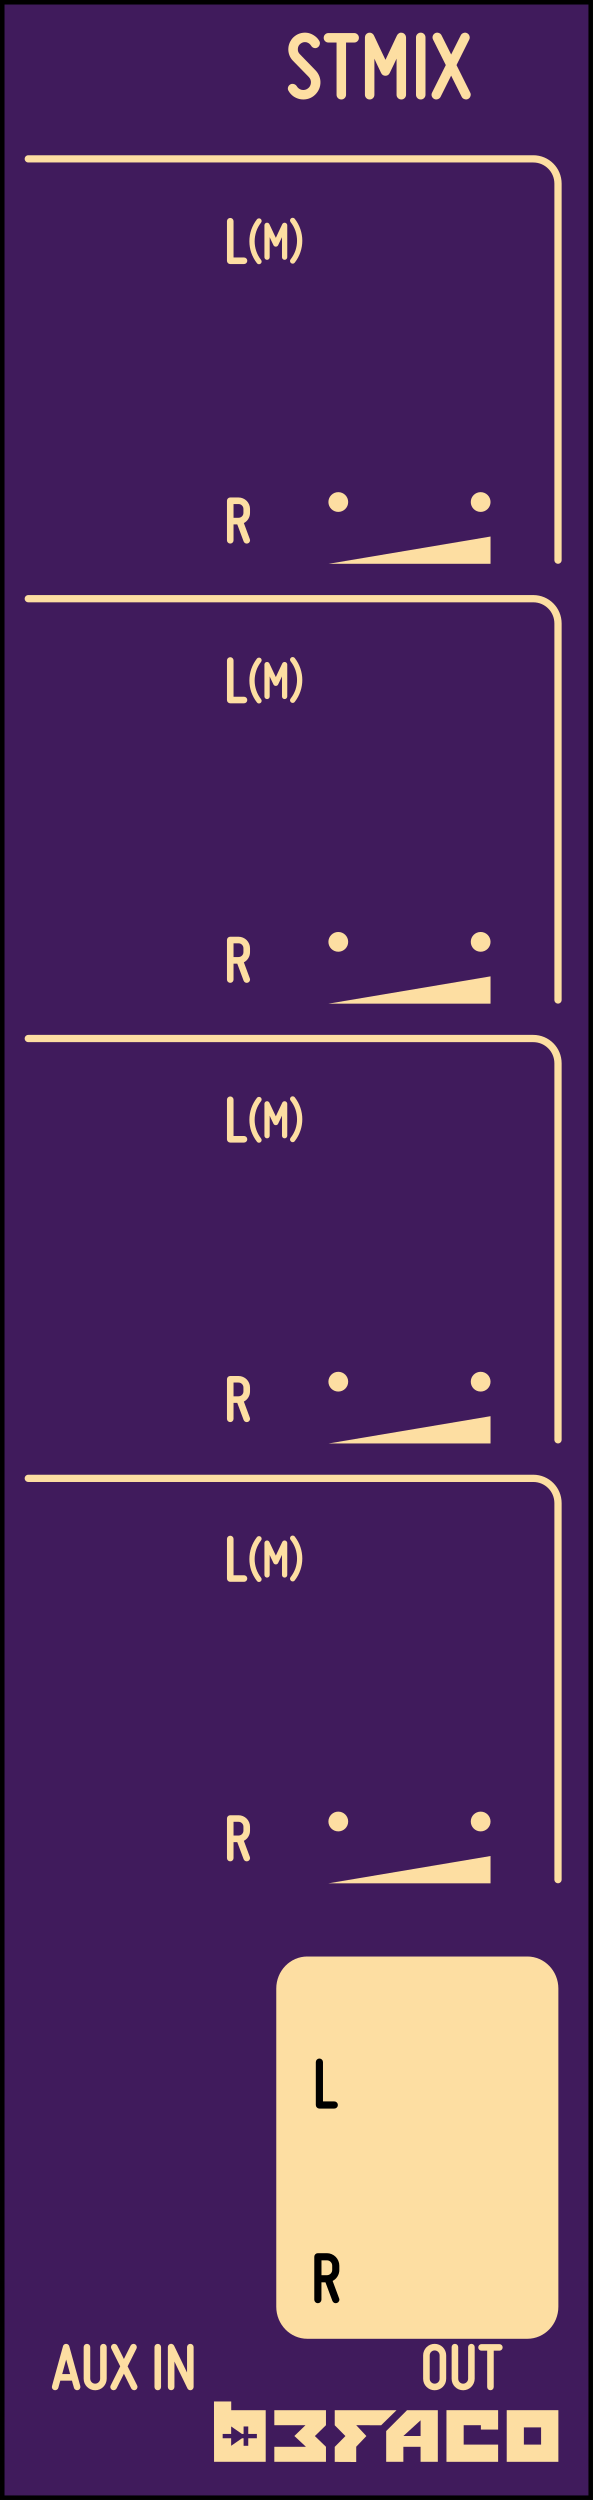
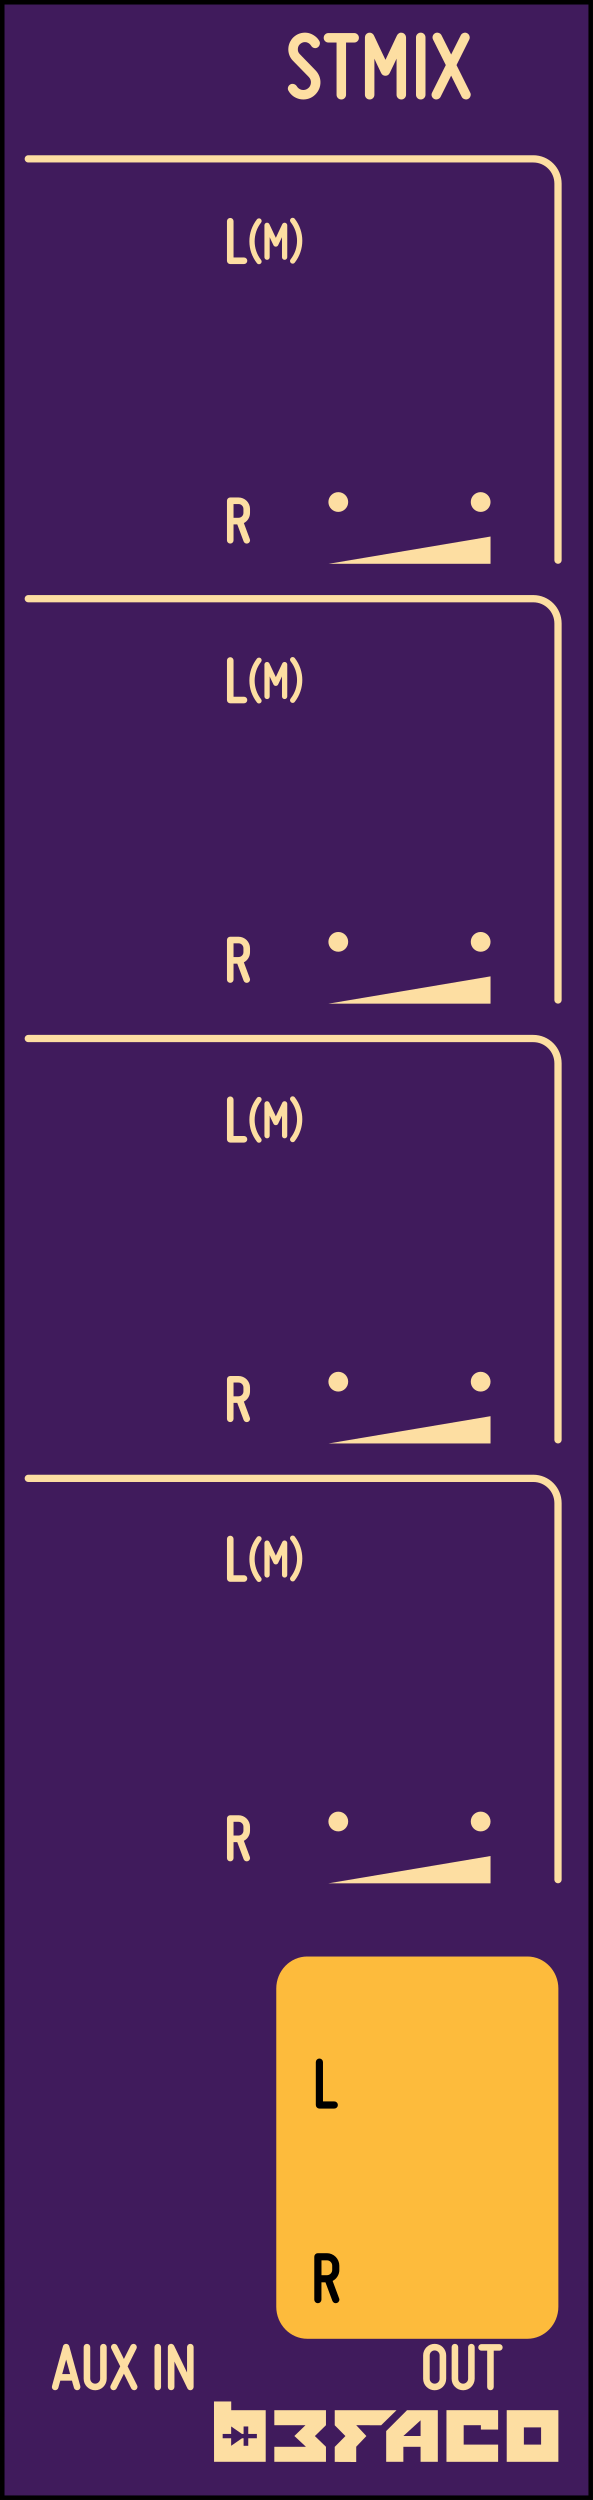
<svg xmlns="http://www.w3.org/2000/svg" width="30.48mm" height="128.5mm" viewBox="0 0 30.48 128.5" version="1.1" id="svg8">
  <defs id="defs2" />
  <g id="background" style="display:inline">
    <g id="g13299" transform="matrix(-0.2177011,0,0,0.2635583,8.438498,53.52756)" style="display:inline;fill:#000000;fill-opacity:1;fill-rule:nonzero;stroke:#000000;stroke-width:0.783;stroke-miterlimit:4;stroke-dasharray:none;stroke-opacity:1;enable-background:new" />
    <g style="display:inline;stroke-width:1.222;stroke-miterlimit:4;stroke-dasharray:none" id="g21955-3" transform="matrix(0.3802574,0,0,0.373524,-300.5212,-205.4538)">
      <g id="g21957-4" style="fill:#FDDEA2;stroke-width:1.222;stroke-miterlimit:4;stroke-dasharray:none">
        <g style="stroke-width:1.222;stroke-miterlimit:4;stroke-dasharray:none" id="g21963-6" />
      </g>
    </g>
    <rect y="0.116" x="0.116" height="128.267" width="30.247" id="rect35844" style="display:inline;fill:#401B5C;fill-opacity:1;fill-rule:evenodd;stroke:#000000;stroke-width:0.233px;stroke-linecap:butt;stroke-linejoin:miter;stroke-opacity:1" />
    <text xml:space="preserve" style="font-style:normal;font-variant:normal;font-weight:normal;font-stretch:normal;font-size:3.387px;line-height:0%;font-family:Ubuntu;-inkscape-font-specification:Ubuntu;letter-spacing:0px;word-spacing:0px;display:inline;fill:#000000;fill-opacity:1;stroke:none;stroke-width:0.282;enable-background:new" x="26.131" y="133.161" id="text9396">
      <tspan id="tspan9398" x="26.131" y="133.161" style="font-style:normal;font-variant:normal;font-weight:normal;font-stretch:normal;font-size:2.565px;line-height:1.25;font-family:'Red October';-inkscape-font-specification:'Red October';stroke-width:0.282"> </tspan>
    </text>
    <g id="g73679" transform="matrix(0.2249375,0,0,0.2249375,-39.99826,5.183058)" style="display:inline">
      <g id="g73681" transform="matrix(0.1065142,0,0,0.1065142,218.8216,498.2686)" style="fill:#FDDEA2">
        <g id="g73683" style="fill:#FDDEA2">
          <polygon id="polygon73685" points="640.94,259.056 537.067,259.056 537.067,362.929 640.94,362.929 640.94,328.304 606.315,328.304 571.691,328.304 571.691,305.222 571.691,289.29 606.315,289.29 606.316,298.069 640.94,298.069 " style="fill:#FDDEA2" transform="scale(1.066667)" />
          <path id="path73687" d="m 443.539,321.059 v 66.065 h 36.864 V 354.877 h 36.933 v 32.247 h 37.001 V 276.326 h -66.067 z m 73.82,10.667 -36.979,-0.002 36.979,-33.687 z" style="fill:#FDDEA2;stroke-width:1.067" />
          <path id="path73689" d="M 111.095,276.326 V 257.595 H 74.116 l 0.166,129.53 H 185.081 V 276.326 Z m 55.038,60.337 H 147.648 v 16.068 h -10.009 v -16.068 h -3.516 L 110.925,352.732 V 336.663 H 92.748 V 327.299 H 110.925 V 311.232 l 23.198,16.067 h 3.517 V 311.232 H 147.648 v 16.067 h 18.485 z" style="fill:#FDDEA2;stroke-width:1.067" />
          <path id="path73691" d="M 702.135,276.326 V 387.124 H 812.933 V 276.326 Z m 73.731,73.865 H 738.934 v -36.931 h 36.932 z" style="fill:#FDDEA2;stroke-width:1.067" />
          <polygon id="polygon73693" points="294.698,259.056 190.825,259.056 190.825,289.29 253.516,289.29 231.128,310.993 254.394,332.696 190.825,332.696 190.825,362.929 294.698,362.929 294.698,332.696 272.366,311.113 294.698,289.29 " style="fill:#FDDEA2" transform="scale(1.066667)" />
          <polygon id="polygon73695" points="312.344,332.865 312.344,363.049 355.542,363.289 355.542,332.559 375.968,311.113 355.542,289.273 405.684,289.41 436.556,259.176 312.344,259.176 312.344,289.41 333.836,311.113 " style="fill:#FDDEA2" transform="scale(1.066667)" />
        </g>
        <g id="g73697" style="fill:#FDDEA2" />
      </g>
    </g>
    <text xml:space="preserve" style="font-style:normal;font-variant:normal;font-weight:bold;font-stretch:normal;font-size:3.387px;line-height:0%;font-family:Nyet;-inkscape-font-specification:'Nyet Bold';letter-spacing:0px;word-spacing:0px;display:inline;fill:#000000;fill-opacity:1;stroke:none;stroke-width:0.282" x="8.7062699e-07" y="83.179" id="text3640">
      <tspan id="tspan3642" x="8.7062699e-07" y="83.179" style="font-size:3.943px;line-height:1.25;stroke-width:0.282"> </tspan>
    </text>
    <text xml:space="preserve" style="font-style:normal;font-variant:normal;font-weight:bold;font-stretch:normal;font-size:3.387px;line-height:0%;font-family:Nyet;-inkscape-font-specification:'Nyet Bold';letter-spacing:0px;word-spacing:0px;display:inline;fill:#c4c4c4;fill-opacity:1;stroke:none;stroke-width:0.282" x="23.118" y="5.002" id="text3644">
      <tspan id="tspan3646" x="23.118" y="5.002" style="font-size:4.516px;line-height:1.25;fill:#c4c4c4;fill-opacity:1;stroke-width:0.282"> </tspan>
    </text>
-     <rect rx="1.597" ry="1.648" y="100.564" x="14.2" height="19.65" width="14.5" id="rect35862" style="display:inline;fill:#FDDEA2;fill-opacity:1;stroke:none;stroke-width:0.273;stroke-linecap:round;stroke-miterlimit:4;stroke-dasharray:none;stroke-dashoffset:0;stroke-opacity:1" />
+     <rect rx="1.597" ry="1.648" y="100.564" x="14.2" height="19.65" width="14.5" id="rect35862" style="display:inline;fill:#FDBB3C;fill-opacity:1;stroke:none;stroke-width:0.273;stroke-linecap:round;stroke-miterlimit:4;stroke-dasharray:none;stroke-dashoffset:0;stroke-opacity:1" />
    <g aria-label="STMIX" id="text35866" style="font-style:normal;font-variant:normal;font-weight:bold;font-stretch:condensed;font-size:3.387px;line-height:0%;font-family:Miso;-inkscape-font-specification:'Miso Bold Condensed';letter-spacing:-0.017px;word-spacing:0px;display:inline;fill:#FDDEA2;fill-opacity:1;stroke:none;stroke-width:0.282;enable-background:new">
      <path d="m 15.828,4.544 q 0.071,-0.051 0.107,-0.122 0.036,-0.071 0.046,-0.157 0.015,-0.173 -0.107,-0.305 l -0.813,-0.833 q -0.132,-0.132 -0.193,-0.305 -0.061,-0.173 -0.046,-0.356 0.015,-0.183 0.102,-0.34 0.086,-0.163 0.234,-0.274 0.147,-0.112 0.325,-0.152 0.183,-0.041 0.361,-0.005 0.178,0.041 0.325,0.147 0.152,0.102 0.244,0.264 0.051,0.086 0.02,0.183 -0.025,0.097 -0.112,0.152 -0.086,0.051 -0.183,0.025 -0.097,-0.03 -0.147,-0.117 -0.086,-0.137 -0.244,-0.178 -0.163,-0.03 -0.295,0.071 -0.132,0.097 -0.142,0.264 -0.015,0.163 0.102,0.279 l 0.808,0.833 q 0.132,0.137 0.198,0.315 0.066,0.178 0.051,0.366 -0.015,0.193 -0.107,0.356 -0.091,0.163 -0.239,0.279 -0.152,0.117 -0.335,0.157 -0.183,0.041 -0.371,0.005 -0.188,-0.041 -0.34,-0.147 -0.152,-0.112 -0.244,-0.274 -0.056,-0.086 -0.03,-0.183 0.03,-0.102 0.117,-0.152 0.086,-0.051 0.183,-0.02 0.097,0.025 0.152,0.112 0.086,0.147 0.259,0.188 0.178,0.03 0.315,-0.076 z" style="font-style:normal;font-variant:normal;font-weight:600;font-stretch:normal;font-size:5.08px;line-height:1.25;font-family:Miso;-inkscape-font-specification:Miso;fill:#FDDEA2;fill-opacity:1;stroke:none;stroke-width:0.282" id="path954" />
      <path d="m 18.204,1.699 q 0.102,0 0.173,0.071 0.071,0.071 0.071,0.173 0,0.102 -0.071,0.173 -0.071,0.071 -0.173,0.071 h -0.417 v 2.682 q 0,0.102 -0.071,0.173 -0.071,0.071 -0.173,0.071 -0.102,0 -0.173,-0.071 -0.071,-0.071 -0.071,-0.173 v -2.682 h -0.417 q -0.102,0 -0.173,-0.071 -0.071,-0.071 -0.071,-0.173 0,-0.102 0.071,-0.173 0.071,-0.071 0.173,-0.071 z" style="font-style:normal;font-variant:normal;font-weight:600;font-stretch:normal;font-size:5.08px;line-height:1.25;font-family:Miso;-inkscape-font-specification:Miso;fill:#FDDEA2;fill-opacity:1;stroke:none;stroke-width:0.282" id="path956" />
      <path d="m 19.001,5.113 q -0.102,0 -0.173,-0.071 -0.071,-0.071 -0.071,-0.173 v -2.946 q 0,-0.086 0.051,-0.152 0.051,-0.066 0.137,-0.086 0.086,-0.02 0.163,0.02 0.076,0.036 0.112,0.117 0.102,0.224 0.208,0.442 0.086,0.193 0.193,0.411 0.107,0.213 0.193,0.401 0.086,-0.188 0.188,-0.401 0.107,-0.218 0.193,-0.411 0.102,-0.218 0.208,-0.442 0.041,-0.081 0.112,-0.117 0.076,-0.041 0.163,-0.02 0.086,0.02 0.137,0.086 0.056,0.066 0.056,0.152 v 2.946 q 0,0.102 -0.071,0.173 -0.071,0.071 -0.173,0.071 -0.102,0 -0.173,-0.071 -0.071,-0.071 -0.071,-0.173 v -1.854 q -0.066,0.137 -0.127,0.269 -0.061,0.132 -0.112,0.234 -0.056,0.122 -0.112,0.234 -0.03,0.066 -0.091,0.107 -0.056,0.036 -0.127,0.036 -0.157,0 -0.224,-0.142 -0.056,-0.112 -0.112,-0.234 -0.051,-0.102 -0.112,-0.234 -0.061,-0.132 -0.122,-0.269 v 1.854 q 0,0.102 -0.071,0.173 -0.071,0.071 -0.173,0.071 z" style="font-style:normal;font-variant:normal;font-weight:600;font-stretch:normal;font-size:5.08px;line-height:1.25;font-family:Miso;-inkscape-font-specification:Miso;fill:#FDDEA2;fill-opacity:1;stroke:none;stroke-width:0.282" id="path958" />
      <path d="m 21.626,5.113 q -0.102,0 -0.173,-0.071 -0.071,-0.071 -0.071,-0.173 v -2.946 q 0,-0.102 0.071,-0.173 0.071,-0.071 0.173,-0.071 0.102,0 0.173,0.071 0.071,0.071 0.071,0.173 v 2.946 q 0,0.102 -0.071,0.173 -0.071,0.071 -0.173,0.071 z" style="font-style:normal;font-variant:normal;font-weight:600;font-stretch:normal;font-size:5.08px;line-height:1.25;font-family:Miso;-inkscape-font-specification:Miso;fill:#FDDEA2;fill-opacity:1;stroke:none;stroke-width:0.282" id="path960" />
      <path d="m 22.315,5.087 q -0.086,-0.046 -0.122,-0.142 -0.03,-0.097 0.015,-0.183 l 0.706,-1.417 -0.655,-1.311 q -0.046,-0.091 -0.015,-0.188 0.036,-0.097 0.122,-0.142 0.091,-0.046 0.188,-0.01 0.097,0.03 0.142,0.122 l 0.493,0.986 0.493,-0.986 q 0.046,-0.091 0.142,-0.122 0.097,-0.036 0.183,0.01 0.091,0.046 0.122,0.142 0.036,0.097 -0.01,0.188 l -0.655,1.311 0.706,1.417 q 0.046,0.086 0.01,0.183 -0.03,0.097 -0.122,0.142 -0.086,0.046 -0.183,0.01 -0.097,-0.03 -0.142,-0.117 l -0.544,-1.092 -0.544,1.092 q -0.046,0.086 -0.142,0.117 -0.097,0.036 -0.188,-0.01 z" style="font-style:normal;font-variant:normal;font-weight:600;font-stretch:normal;font-size:5.08px;line-height:1.25;font-family:Miso;-inkscape-font-specification:Miso;fill:#FDDEA2;fill-opacity:1;stroke:none;stroke-width:0.282" id="path962" />
    </g>
    <g aria-label="OUT" id="text35888" style="font-style:normal;font-variant:normal;font-weight:bold;font-stretch:condensed;font-size:3.387px;line-height:0%;font-family:Miso;-inkscape-font-specification:'Miso Bold Condensed';letter-spacing:-0.017px;word-spacing:0px;display:inline;fill:#FDDEA2;fill-opacity:1;stroke:none;stroke-width:0.282;enable-background:new">
      <path d="m 22.342,122.859 q -0.123,0 -0.233,-0.046 -0.106,-0.046 -0.187,-0.127 -0.081,-0.081 -0.127,-0.187 -0.046,-0.109 -0.046,-0.233 v -1.199 q 0,-0.123 0.046,-0.229 0.046,-0.109 0.127,-0.191 0.081,-0.081 0.187,-0.127 0.109,-0.046 0.233,-0.046 0.123,0 0.229,0.046 0.109,0.046 0.19,0.127 0.081,0.081 0.127,0.191 0.046,0.106 0.046,0.229 v 1.199 q 0,0.123 -0.046,0.233 -0.046,0.106 -0.127,0.187 -0.081,0.081 -0.19,0.127 -0.106,0.046 -0.229,0.046 z m 0,-2.046 q -0.106,0 -0.18,0.074 -0.074,0.074 -0.074,0.18 v 1.199 q 0,0.106 0.074,0.18 0.074,0.074 0.18,0.074 0.106,0 0.18,-0.074 0.074,-0.074 0.074,-0.18 v -1.199 q 0,-0.106 -0.074,-0.18 -0.074,-0.074 -0.18,-0.074 z" style="font-size:3.528px;line-height:1.25;fill:#FDDEA2;fill-opacity:1;stroke-width:0.282" id="path1028" />
      <path d="m 23.553,122.266 q 0,0.106 0.074,0.18 0.074,0.074 0.18,0.074 0.102,0 0.176,-0.074 0.078,-0.074 0.078,-0.18 v -1.623 q 0,-0.071 0.049,-0.12 0.049,-0.049 0.12,-0.049 0.071,0 0.12,0.049 0.049,0.049 0.049,0.12 v 1.623 q 0,0.123 -0.049,0.233 -0.046,0.106 -0.127,0.187 -0.078,0.081 -0.187,0.127 -0.109,0.046 -0.229,0.046 -0.123,0 -0.233,-0.046 -0.106,-0.046 -0.187,-0.127 -0.081,-0.081 -0.127,-0.187 -0.046,-0.109 -0.046,-0.233 v -1.623 q 0,-0.071 0.049,-0.12 0.049,-0.049 0.12,-0.049 0.071,0 0.12,0.049 0.049,0.049 0.049,0.12 v 1.623 z" style="font-size:3.528px;line-height:1.25;fill:#FDDEA2;fill-opacity:1;stroke-width:0.282" id="path1030" />
      <path d="m 25.667,120.488 q 0.071,0 0.12,0.049 0.049,0.049 0.049,0.12 0,0.071 -0.049,0.12 -0.049,0.049 -0.12,0.049 h -0.289 v 1.863 q 0,0.071 -0.049,0.12 -0.049,0.049 -0.12,0.049 -0.071,0 -0.12,-0.049 -0.049,-0.049 -0.049,-0.12 v -1.863 h -0.289 q -0.071,0 -0.12,-0.049 -0.049,-0.049 -0.049,-0.12 0,-0.07 0.049,-0.12 0.049,-0.049 0.12,-0.049 z" style="font-size:3.528px;line-height:1.25;fill:#FDDEA2;fill-opacity:1;stroke-width:0.282" id="path1032" />
    </g>
    <g aria-label="L" id="text36326" style="font-style:normal;font-variant:normal;font-weight:bold;font-stretch:condensed;font-size:3.387px;line-height:0%;font-family:Miso;-inkscape-font-specification:'Miso Bold Condensed';letter-spacing:-0.015px;word-spacing:0px;display:inline;fill:#000000;fill-opacity:1;stroke:none;stroke-width:0.282;enable-background:new">
      <path d="m 16.417,108.381 q -0.077,0 -0.13,-0.054 -0.054,-0.054 -0.054,-0.13 v -2.204 q 0,-0.076 0.054,-0.13 0.054,-0.054 0.13,-0.054 0.077,0 0.13,0.054 0.054,0.054 0.054,0.13 v 2.02 h 0.582 q 0.077,0 0.13,0.054 0.054,0.054 0.054,0.13 0,0.076 -0.054,0.13 -0.054,0.054 -0.13,0.054 h -0.765 z" style="font-size:3.827px;line-height:1.25;fill:#000000;fill-opacity:1;stroke-width:0.282" id="path1038" />
    </g>
    <g aria-label="R" id="text36330" style="font-style:normal;font-variant:normal;font-weight:bold;font-stretch:condensed;font-size:3.387px;line-height:0%;font-family:Miso;-inkscape-font-specification:'Miso Bold Condensed';letter-spacing:-0.015px;word-spacing:0px;display:inline;fill:#000000;fill-opacity:1;stroke:none;stroke-width:0.282;enable-background:new">
      <path d="m 17.442,116.669 q 0,0.188 -0.096,0.341 -0.092,0.149 -0.249,0.23 l 0.333,0.895 q 0.031,0.073 -0.004,0.142 -0.031,0.069 -0.103,0.096 -0.073,0.027 -0.142,-0.004 -0.065,-0.031 -0.096,-0.103 l -0.356,-0.953 h -0.207 v 0.888 q 0,0.076 -0.054,0.13 -0.054,0.054 -0.13,0.054 -0.077,0 -0.13,-0.054 -0.054,-0.054 -0.054,-0.13 v -2.204 q 0,-0.076 0.054,-0.13 0.054,-0.054 0.13,-0.054 h 0.459 q 0.134,0 0.249,0.05 0.119,0.05 0.207,0.138 0.088,0.088 0.138,0.207 0.05,0.115 0.05,0.249 v 0.214 z m -0.918,0.276 h 0.276 q 0.115,0 0.195,-0.08 0.08,-0.08 0.08,-0.195 v -0.214 q 0,-0.115 -0.08,-0.195 -0.08,-0.08 -0.195,-0.08 h -0.276 z" style="font-size:3.827px;line-height:1.25;fill:#000000;fill-opacity:1;stroke-width:0.282" id="path1035" />
    </g>
    <g aria-label="AUX IN" id="text36334" style="font-style:normal;font-variant:normal;font-weight:bold;font-stretch:condensed;font-size:3.387px;line-height:0%;font-family:Miso;-inkscape-font-specification:'Miso Bold Condensed';letter-spacing:-0.017px;word-spacing:0px;display:inline;fill:#FDDEA2;fill-opacity:1;stroke:none;stroke-width:0.282;enable-background:new">
      <path d="m 4.127,122.643 q 0.018,0.071 -0.018,0.131 -0.032,0.06 -0.099,0.078 -0.071,0.018 -0.131,-0.018 -0.06,-0.032 -0.078,-0.099 -0.014,-0.042 -0.028,-0.102 -0.014,-0.049 -0.035,-0.116 -0.018,-0.071 -0.039,-0.152 H 3.1 q -0.025,0.081 -0.042,0.152 -0.018,0.067 -0.032,0.116 -0.014,0.06 -0.028,0.102 -0.018,0.067 -0.078,0.099 -0.06,0.035 -0.131,0.018 -0.067,-0.018 -0.102,-0.078 -0.032,-0.06 -0.014,-0.131 l 0.564,-2.046 q 0.014,-0.057 0.056,-0.088 0.046,-0.035 0.106,-0.035 0.06,0 0.102,0.035 0.046,0.032 0.06,0.088 z m -0.522,-0.617 q -0.049,-0.183 -0.102,-0.377 -0.053,-0.194 -0.102,-0.367 -0.049,0.173 -0.102,0.367 -0.053,0.194 -0.102,0.377 z" style="font-size:3.528px;line-height:1.25;fill:#FDDEA2;fill-opacity:1;stroke-width:0.282" id="path1017" />
      <path d="m 4.639,122.266 q 0,0.106 0.074,0.18 0.074,0.074 0.18,0.074 0.102,0 0.176,-0.074 0.078,-0.074 0.078,-0.18 v -1.623 q 0,-0.071 0.049,-0.12 0.049,-0.049 0.12,-0.049 0.071,0 0.12,0.049 0.049,0.049 0.049,0.12 v 1.623 q 0,0.123 -0.049,0.233 -0.046,0.106 -0.127,0.187 -0.078,0.081 -0.187,0.127 -0.109,0.046 -0.229,0.046 -0.123,0 -0.233,-0.046 -0.106,-0.046 -0.187,-0.127 -0.081,-0.081 -0.127,-0.187 -0.046,-0.109 -0.046,-0.233 v -1.623 q 0,-0.071 0.049,-0.12 0.049,-0.049 0.12,-0.049 0.071,0 0.12,0.049 0.049,0.049 0.049,0.12 v 1.623 z" style="font-size:3.528px;line-height:1.25;fill:#FDDEA2;fill-opacity:1;stroke-width:0.282" id="path1019" />
      <path d="m 5.762,122.841 q -0.06,-0.032 -0.085,-0.099 -0.021,-0.067 0.011,-0.127 l 0.49,-0.984 -0.455,-0.91 q -0.032,-0.064 -0.011,-0.131 0.025,-0.067 0.085,-0.099 0.064,-0.032 0.131,-0.007 0.067,0.021 0.099,0.085 l 0.342,0.684 0.342,-0.684 q 0.032,-0.064 0.099,-0.085 0.067,-0.025 0.127,0.007 0.064,0.032 0.085,0.099 0.025,0.067 -0.007,0.131 l -0.455,0.91 0.49,0.984 q 0.032,0.06 0.007,0.127 -0.021,0.067 -0.085,0.099 -0.06,0.032 -0.127,0.007 -0.067,-0.021 -0.099,-0.081 l -0.377,-0.758 -0.377,0.758 q -0.032,0.06 -0.099,0.081 -0.067,0.025 -0.131,-0.007 z" style="font-size:3.528px;line-height:1.25;fill:#FDDEA2;fill-opacity:1;stroke-width:0.282" id="path1021" />
      <path d="m 8.109,122.859 q -0.071,0 -0.12,-0.049 -0.049,-0.049 -0.049,-0.12 v -2.046 q 0,-0.071 0.049,-0.12 0.049,-0.049 0.12,-0.049 0.071,0 0.12,0.049 0.049,0.049 0.049,0.12 v 2.046 q 0,0.071 -0.049,0.12 -0.049,0.049 -0.12,0.049 z" style="font-size:3.528px;line-height:1.25;fill:#FDDEA2;fill-opacity:1;stroke-width:0.282" id="path1023" />
      <path d="m 9.824,122.855 q -0.06,0.014 -0.113,-0.014 -0.053,-0.025 -0.078,-0.078 -0.106,-0.226 -0.222,-0.462 -0.099,-0.201 -0.219,-0.445 -0.116,-0.243 -0.226,-0.473 v 1.305 q 0,0.071 -0.049,0.12 -0.049,0.049 -0.12,0.049 -0.071,0 -0.12,-0.049 -0.049,-0.049 -0.049,-0.12 v -2.046 q 0,-0.06 0.035,-0.106 0.035,-0.046 0.095,-0.06 0.06,-0.014 0.109,0.014 0.053,0.025 0.081,0.078 0.106,0.226 0.222,0.462 0.099,0.201 0.215,0.445 0.116,0.243 0.229,0.473 v -1.305 q 0,-0.071 0.049,-0.12 0.049,-0.049 0.12,-0.049 0.071,0 0.12,0.049 0.049,0.049 0.049,0.12 v 2.046 q 0,0.06 -0.039,0.106 -0.035,0.046 -0.092,0.06 z" style="font-size:3.528px;line-height:1.25;fill:#FDDEA2;fill-opacity:1;stroke-width:0.282" id="path1025" />
    </g>
    <g style="display:inline" transform="matrix(0.2645833,0,0,0.2645833,93.40581,75.10992)" id="g36338">
      <g aria-label="L" id="text36340" style="font-style:normal;font-variant:normal;font-weight:bold;font-stretch:condensed;font-size:12.8px;line-height:0%;font-family:Miso;-inkscape-font-specification:'Miso Bold Condensed';letter-spacing:-0.064px;word-spacing:0px;display:inline;opacity:1;fill:#FDDEA2;fill-opacity:1;stroke:none;stroke-width:1.067;enable-background:new">
        <path d="m -308.299,23.419 q -0.267,0 -0.453,-0.187 -0.187,-0.187 -0.187,-0.453 v -7.68 q 0,-0.267 0.187,-0.453 0.187,-0.187 0.453,-0.187 0.267,0 0.453,0.187 0.187,0.187 0.187,0.453 v 7.04 h 2.027 q 0.267,0 0.453,0.187 0.187,0.187 0.187,0.453 0,0.267 -0.187,0.453 -0.187,0.187 -0.453,0.187 h -2.667 z" style="font-size:13.333px;line-height:1.25;fill:#FDDEA2;fill-opacity:1;stroke-width:1.067" id="path1007" />
      </g>
      <g aria-label="(M)" id="text36346" style="font-style:normal;font-variant:normal;font-weight:bold;font-stretch:condensed;font-size:12.8px;line-height:0%;font-family:Miso;-inkscape-font-specification:'Miso Bold Condensed';letter-spacing:-0.064px;word-spacing:0px;display:inline;opacity:1;fill:#FDDEA2;fill-opacity:1;stroke:none;stroke-width:1.067;enable-background:new">
        <path d="m -302.312,22.617 q 0.139,0.171 0.107,0.373 -0.021,0.213 -0.192,0.352 -0.171,0.128 -0.384,0.107 -0.203,-0.021 -0.331,-0.192 -0.725,-0.939 -1.109,-2.037 -0.363,-1.077 -0.363,-2.229 0,-1.152 0.363,-2.229 0.384,-1.099 1.109,-2.037 0.128,-0.16 0.331,-0.181 0.213,-0.032 0.384,0.096 0.171,0.139 0.192,0.352 0.032,0.203 -0.107,0.373 -0.309,0.395 -0.544,0.821 -0.235,0.427 -0.395,0.907 -0.309,0.949 -0.309,1.899 0,0.971 0.309,1.899 0.16,0.48 0.395,0.907 0.235,0.427 0.544,0.821 z" style="font-size:10.667px;stroke-width:1.067" id="path1010" />
        <path d="m -301.149,22.596 q -0.213,0 -0.363,-0.149 -0.149,-0.149 -0.149,-0.363 v -6.187 q 0,-0.181 0.107,-0.32 0.107,-0.139 0.288,-0.181 0.181,-0.043 0.341,0.043 0.16,0.075 0.235,0.245 0.213,0.469 0.437,0.928 0.181,0.405 0.405,0.864 0.224,0.448 0.405,0.843 0.181,-0.395 0.395,-0.843 0.224,-0.459 0.405,-0.864 0.213,-0.459 0.437,-0.928 0.085,-0.171 0.235,-0.245 0.16,-0.085 0.341,-0.043 0.181,0.043 0.288,0.181 0.117,0.139 0.117,0.32 v 6.187 q 0,0.213 -0.149,0.363 -0.149,0.149 -0.363,0.149 -0.213,0 -0.363,-0.149 -0.149,-0.149 -0.149,-0.363 v -3.893 q -0.139,0.288 -0.267,0.565 -0.128,0.277 -0.235,0.491 -0.117,0.256 -0.235,0.491 -0.064,0.139 -0.192,0.224 -0.117,0.075 -0.267,0.075 -0.331,0 -0.469,-0.299 -0.117,-0.235 -0.235,-0.491 -0.107,-0.213 -0.235,-0.491 -0.128,-0.277 -0.256,-0.565 v 3.893 q 0,0.213 -0.149,0.363 -0.149,0.149 -0.363,0.149 z" style="font-size:10.667px;stroke-width:1.067" id="path1012" />
        <path d="m -294.301,18.884 q 0,1.131 -0.373,2.229 -0.363,1.088 -1.099,2.037 -0.128,0.171 -0.341,0.192 -0.203,0.021 -0.373,-0.107 -0.171,-0.139 -0.203,-0.352 -0.021,-0.203 0.107,-0.373 0.629,-0.8 0.949,-1.728 0.309,-0.928 0.309,-1.899 0,-0.949 -0.309,-1.899 -0.32,-0.928 -0.949,-1.728 -0.128,-0.171 -0.107,-0.373 0.032,-0.213 0.203,-0.352 0.171,-0.128 0.373,-0.096 0.213,0.021 0.341,0.181 0.736,0.949 1.099,2.037 0.373,1.099 0.373,2.229 z" style="font-size:10.667px;stroke-width:1.067" id="path1014" />
      </g>
    </g>
    <g aria-label="R" id="text36352" style="font-style:normal;font-variant:normal;font-weight:bold;font-stretch:condensed;font-size:3.387px;line-height:0%;font-family:Miso;-inkscape-font-specification:'Miso Bold Condensed';letter-spacing:-0.017px;word-spacing:0px;display:inline;fill:#FDDEA2;fill-opacity:1;stroke:none;stroke-width:0.282;enable-background:new">
      <path d="m 12.851,94.093 q 0,0.173 -0.088,0.314 -0.085,0.138 -0.229,0.212 l 0.307,0.825 q 0.028,0.067 -0.004,0.131 -0.028,0.064 -0.095,0.088 -0.067,0.025 -0.131,-0.004 -0.06,-0.028 -0.088,-0.095 l -0.328,-0.878 h -0.191 v 0.818 q 0,0.071 -0.049,0.12 -0.049,0.049 -0.12,0.049 -0.071,0 -0.12,-0.049 -0.049,-0.049 -0.049,-0.12 v -2.032 q 0,-0.071 0.049,-0.12 0.049,-0.049 0.12,-0.049 h 0.423 q 0.123,0 0.229,0.046 0.109,0.046 0.191,0.127 0.081,0.081 0.127,0.191 0.046,0.106 0.046,0.229 v 0.198 z m -0.847,0.254 h 0.254 q 0.106,0 0.18,-0.074 0.074,-0.074 0.074,-0.18 v -0.198 q 0,-0.106 -0.074,-0.18 -0.074,-0.074 -0.18,-0.074 h -0.254 z" style="font-size:3.528px;line-height:1.25;fill:#FDDEA2;fill-opacity:1;stroke-width:0.282" id="path1004" />
    </g>
    <g style="display:inline" id="g36358" transform="matrix(0.2645833,0,0,0.2645833,93.40581,52.53215)">
      <g aria-label="L" id="text36360" style="font-style:normal;font-variant:normal;font-weight:bold;font-stretch:condensed;font-size:12.8px;line-height:0%;font-family:Miso;-inkscape-font-specification:'Miso Bold Condensed';letter-spacing:-0.064px;word-spacing:0px;display:inline;opacity:1;fill:#FDDEA2;fill-opacity:1;stroke:none;stroke-width:1.067;enable-background:new">
        <path d="m -308.299,23.419 q -0.267,0 -0.453,-0.187 -0.187,-0.187 -0.187,-0.453 v -7.68 q 0,-0.267 0.187,-0.453 0.187,-0.187 0.453,-0.187 0.267,0 0.453,0.187 0.187,0.187 0.187,0.453 v 7.04 h 2.027 q 0.267,0 0.453,0.187 0.187,0.187 0.187,0.453 0,0.267 -0.187,0.453 -0.187,0.187 -0.453,0.187 h -2.667 z" style="font-size:13.333px;line-height:1.25;fill:#FDDEA2;fill-opacity:1;stroke-width:1.067" id="path991" />
      </g>
      <g aria-label="(M)" id="text36366" style="font-style:normal;font-variant:normal;font-weight:bold;font-stretch:condensed;font-size:12.8px;line-height:0%;font-family:Miso;-inkscape-font-specification:'Miso Bold Condensed';letter-spacing:-0.064px;word-spacing:0px;display:inline;opacity:1;fill:#FDDEA2;fill-opacity:1;stroke:none;stroke-width:1.067;enable-background:new">
        <path d="m -302.312,22.617 q 0.139,0.171 0.107,0.373 -0.021,0.213 -0.192,0.352 -0.171,0.128 -0.384,0.107 -0.203,-0.021 -0.331,-0.192 -0.725,-0.939 -1.109,-2.037 -0.363,-1.077 -0.363,-2.229 0,-1.152 0.363,-2.229 0.384,-1.099 1.109,-2.037 0.128,-0.16 0.331,-0.181 0.213,-0.032 0.384,0.096 0.171,0.139 0.192,0.352 0.032,0.203 -0.107,0.373 -0.309,0.395 -0.544,0.821 -0.235,0.427 -0.395,0.907 -0.309,0.949 -0.309,1.899 0,0.971 0.309,1.899 0.16,0.48 0.395,0.907 0.235,0.427 0.544,0.821 z" style="font-size:10.667px;stroke-width:1.067" id="path994" />
        <path d="m -301.149,22.596 q -0.213,0 -0.363,-0.149 -0.149,-0.149 -0.149,-0.363 v -6.187 q 0,-0.181 0.107,-0.32 0.107,-0.139 0.288,-0.181 0.181,-0.043 0.341,0.043 0.16,0.075 0.235,0.245 0.213,0.469 0.437,0.928 0.181,0.405 0.405,0.864 0.224,0.448 0.405,0.843 0.181,-0.395 0.395,-0.843 0.224,-0.459 0.405,-0.864 0.213,-0.459 0.437,-0.928 0.085,-0.171 0.235,-0.245 0.16,-0.085 0.341,-0.043 0.181,0.043 0.288,0.181 0.117,0.139 0.117,0.32 v 6.187 q 0,0.213 -0.149,0.363 -0.149,0.149 -0.363,0.149 -0.213,0 -0.363,-0.149 -0.149,-0.149 -0.149,-0.363 v -3.893 q -0.139,0.288 -0.267,0.565 -0.128,0.277 -0.235,0.491 -0.117,0.256 -0.235,0.491 -0.064,0.139 -0.192,0.224 -0.117,0.075 -0.267,0.075 -0.331,0 -0.469,-0.299 -0.117,-0.235 -0.235,-0.491 -0.107,-0.213 -0.235,-0.491 -0.128,-0.277 -0.256,-0.565 v 3.893 q 0,0.213 -0.149,0.363 -0.149,0.149 -0.363,0.149 z" style="font-size:10.667px;stroke-width:1.067" id="path996" />
        <path d="m -294.301,18.884 q 0,1.131 -0.373,2.229 -0.363,1.088 -1.099,2.037 -0.128,0.171 -0.341,0.192 -0.203,0.021 -0.373,-0.107 -0.171,-0.139 -0.203,-0.352 -0.021,-0.203 0.107,-0.373 0.629,-0.8 0.949,-1.728 0.309,-0.928 0.309,-1.899 0,-0.949 -0.309,-1.899 -0.32,-0.928 -0.949,-1.728 -0.128,-0.171 -0.107,-0.373 0.032,-0.213 0.203,-0.352 0.171,-0.128 0.373,-0.096 0.213,0.021 0.341,0.181 0.736,0.949 1.099,2.037 0.373,1.099 0.373,2.229 z" style="font-size:10.667px;stroke-width:1.067" id="path998" />
      </g>
    </g>
    <g aria-label="R" id="text36372" style="font-style:normal;font-variant:normal;font-weight:bold;font-stretch:condensed;font-size:3.387px;line-height:0%;font-family:Miso;-inkscape-font-specification:'Miso Bold Condensed';letter-spacing:-0.017px;word-spacing:0px;display:inline;fill:#FDDEA2;fill-opacity:1;stroke:none;stroke-width:0.282;enable-background:new">
      <path d="m 12.851,71.516 q 0,0.173 -0.088,0.314 -0.085,0.138 -0.229,0.212 l 0.307,0.825 q 0.028,0.067 -0.004,0.131 -0.028,0.064 -0.095,0.088 -0.067,0.025 -0.131,-0.004 -0.06,-0.028 -0.088,-0.095 l -0.328,-0.878 h -0.191 v 0.818 q 0,0.071 -0.049,0.12 -0.049,0.049 -0.12,0.049 -0.071,0 -0.12,-0.049 -0.049,-0.049 -0.049,-0.12 v -2.032 q 0,-0.071 0.049,-0.12 0.049,-0.049 0.12,-0.049 h 0.423 q 0.123,0 0.229,0.046 0.109,0.046 0.191,0.127 0.081,0.081 0.127,0.191 0.046,0.106 0.046,0.229 v 0.198 z m -0.847,0.254 h 0.254 q 0.106,0 0.18,-0.074 0.074,-0.074 0.074,-0.18 v -0.198 q 0,-0.106 -0.074,-0.18 -0.074,-0.074 -0.18,-0.074 h -0.254 z" style="font-size:3.528px;line-height:1.25;fill:#FDDEA2;fill-opacity:1;stroke-width:0.282" id="path1001" />
    </g>
    <g style="display:inline" transform="matrix(0.2645833,0,0,0.2645833,93.40581,29.95437)" id="g36378">
      <g aria-label="L" id="text36380" style="font-style:normal;font-variant:normal;font-weight:bold;font-stretch:condensed;font-size:12.8px;line-height:0%;font-family:Miso;-inkscape-font-specification:'Miso Bold Condensed';letter-spacing:-0.064px;word-spacing:0px;display:inline;opacity:1;fill:#FDDEA2;fill-opacity:1;stroke:none;stroke-width:1.067;enable-background:new">
        <path d="m -308.299,23.419 q -0.267,0 -0.453,-0.187 -0.187,-0.187 -0.187,-0.453 v -7.68 q 0,-0.267 0.187,-0.453 0.187,-0.187 0.453,-0.187 0.267,0 0.453,0.187 0.187,0.187 0.187,0.453 v 7.04 h 2.027 q 0.267,0 0.453,0.187 0.187,0.187 0.187,0.453 0,0.267 -0.187,0.453 -0.187,0.187 -0.453,0.187 h -2.667 z" style="font-size:13.333px;line-height:1.25;fill:#FDDEA2;fill-opacity:1;stroke-width:1.067" id="path981" />
      </g>
      <g aria-label="(M)" id="text36386" style="font-style:normal;font-variant:normal;font-weight:bold;font-stretch:condensed;font-size:12.8px;line-height:0%;font-family:Miso;-inkscape-font-specification:'Miso Bold Condensed';letter-spacing:-0.064px;word-spacing:0px;display:inline;opacity:1;fill:#FDDEA2;fill-opacity:1;stroke:none;stroke-width:1.067;enable-background:new">
        <path d="m -302.312,22.617 q 0.139,0.171 0.107,0.373 -0.021,0.213 -0.192,0.352 -0.171,0.128 -0.384,0.107 -0.203,-0.021 -0.331,-0.192 -0.725,-0.939 -1.109,-2.037 -0.363,-1.077 -0.363,-2.229 0,-1.152 0.363,-2.229 0.384,-1.099 1.109,-2.037 0.128,-0.16 0.331,-0.181 0.213,-0.032 0.384,0.096 0.171,0.139 0.192,0.352 0.032,0.203 -0.107,0.373 -0.309,0.395 -0.544,0.821 -0.235,0.427 -0.395,0.907 -0.309,0.949 -0.309,1.899 0,0.971 0.309,1.899 0.16,0.48 0.395,0.907 0.235,0.427 0.544,0.821 z" style="font-size:10.667px;stroke-width:1.067" id="path984" />
        <path d="m -301.149,22.596 q -0.213,0 -0.363,-0.149 -0.149,-0.149 -0.149,-0.363 v -6.187 q 0,-0.181 0.107,-0.32 0.107,-0.139 0.288,-0.181 0.181,-0.043 0.341,0.043 0.16,0.075 0.235,0.245 0.213,0.469 0.437,0.928 0.181,0.405 0.405,0.864 0.224,0.448 0.405,0.843 0.181,-0.395 0.395,-0.843 0.224,-0.459 0.405,-0.864 0.213,-0.459 0.437,-0.928 0.085,-0.171 0.235,-0.245 0.16,-0.085 0.341,-0.043 0.181,0.043 0.288,0.181 0.117,0.139 0.117,0.32 v 6.187 q 0,0.213 -0.149,0.363 -0.149,0.149 -0.363,0.149 -0.213,0 -0.363,-0.149 -0.149,-0.149 -0.149,-0.363 v -3.893 q -0.139,0.288 -0.267,0.565 -0.128,0.277 -0.235,0.491 -0.117,0.256 -0.235,0.491 -0.064,0.139 -0.192,0.224 -0.117,0.075 -0.267,0.075 -0.331,0 -0.469,-0.299 -0.117,-0.235 -0.235,-0.491 -0.107,-0.213 -0.235,-0.491 -0.128,-0.277 -0.256,-0.565 v 3.893 q 0,0.213 -0.149,0.363 -0.149,0.149 -0.363,0.149 z" style="font-size:10.667px;stroke-width:1.067" id="path986" />
        <path d="m -294.301,18.884 q 0,1.131 -0.373,2.229 -0.363,1.088 -1.099,2.037 -0.128,0.171 -0.341,0.192 -0.203,0.021 -0.373,-0.107 -0.171,-0.139 -0.203,-0.352 -0.021,-0.203 0.107,-0.373 0.629,-0.8 0.949,-1.728 0.309,-0.928 0.309,-1.899 0,-0.949 -0.309,-1.899 -0.32,-0.928 -0.949,-1.728 -0.128,-0.171 -0.107,-0.373 0.032,-0.213 0.203,-0.352 0.171,-0.128 0.373,-0.096 0.213,0.021 0.341,0.181 0.736,0.949 1.099,2.037 0.373,1.099 0.373,2.229 z" style="font-size:10.667px;stroke-width:1.067" id="path988" />
      </g>
    </g>
    <g aria-label="R" id="text36392" style="font-style:normal;font-variant:normal;font-weight:bold;font-stretch:condensed;font-size:3.387px;line-height:0%;font-family:Miso;-inkscape-font-specification:'Miso Bold Condensed';letter-spacing:-0.017px;word-spacing:0px;display:inline;fill:#FDDEA2;fill-opacity:1;stroke:none;stroke-width:0.282;enable-background:new">
      <path d="m 12.851,48.938 q 0,0.173 -0.088,0.314 -0.085,0.138 -0.229,0.212 l 0.307,0.825 q 0.028,0.067 -0.004,0.131 -0.028,0.064 -0.095,0.088 -0.067,0.025 -0.131,-0.004 -0.06,-0.028 -0.088,-0.095 l -0.328,-0.878 h -0.191 v 0.818 q 0,0.071 -0.049,0.12 -0.049,0.049 -0.12,0.049 -0.071,0 -0.12,-0.049 -0.049,-0.049 -0.049,-0.12 V 48.317 q 0,-0.071 0.049,-0.12 0.049,-0.049 0.12,-0.049 h 0.423 q 0.123,0 0.229,0.046 0.109,0.046 0.191,0.127 0.081,0.081 0.127,0.191 0.046,0.106 0.046,0.229 v 0.198 z m -0.847,0.254 h 0.254 q 0.106,0 0.18,-0.074 0.074,-0.074 0.074,-0.18 v -0.198 q 0,-0.106 -0.074,-0.18 -0.074,-0.074 -0.18,-0.074 h -0.254 z" style="font-size:3.528px;line-height:1.25;fill:#FDDEA2;fill-opacity:1;stroke-width:0.282" id="path978" />
    </g>
    <g style="display:inline" id="g36437" transform="matrix(0.2645833,0,0,0.2645833,20.02803,74.49827)">
      <path style="display:inline;opacity:1;fill:none;fill-opacity:1;stroke:#FDDEA2;stroke-width:1.41;stroke-linecap:round;stroke-miterlimit:4;stroke-dasharray:none;stroke-dashoffset:0;stroke-opacity:1" d="m 32.707,-87.304 v -73.144 c 0,-2.667 -2.147,-4.814 -4.814,-4.814 h -98.092" id="path35850" />
      <circle r="1.404" cy="-98.596" cx="-9.977" id="circle35856" style="display:inline;opacity:1;fill:#FDDEA2;fill-opacity:1;stroke:#FDDEA2;stroke-width:1.032;stroke-linecap:round;stroke-miterlimit:4;stroke-dasharray:none;stroke-dashoffset:0;stroke-opacity:1" />
      <circle style="display:inline;opacity:1;fill:#FDDEA2;fill-opacity:1;stroke:#FDDEA2;stroke-width:1.032;stroke-linecap:round;stroke-miterlimit:4;stroke-dasharray:none;stroke-dashoffset:0;stroke-opacity:1" id="circle36428" cx="17.679" cy="-98.596" r="1.404" />
      <path style="opacity:1;fill:#FDDEA2;fill-opacity:1;stroke:none;stroke-width:1.032;stroke-linecap:butt;stroke-miterlimit:4;stroke-dasharray:none;stroke-dashoffset:0;stroke-opacity:1" d="M -11.897,-86.59 H 19.599 v -5.305 z" id="path36396" />
    </g>
    <g style="display:inline" id="g36398" transform="matrix(0.2645833,0,0,0.2645833,93.40581,7.376591)">
      <g aria-label="L" id="text36400" style="font-style:normal;font-variant:normal;font-weight:bold;font-stretch:condensed;font-size:12.8px;line-height:0%;font-family:Miso;-inkscape-font-specification:'Miso Bold Condensed';letter-spacing:-0.064px;word-spacing:0px;display:inline;opacity:1;fill:#FDDEA2;fill-opacity:1;stroke:none;stroke-width:1.067;enable-background:new">
        <path d="m -308.299,23.419 q -0.267,0 -0.453,-0.187 -0.187,-0.187 -0.187,-0.453 v -7.68 q 0,-0.267 0.187,-0.453 0.187,-0.187 0.453,-0.187 0.267,0 0.453,0.187 0.187,0.187 0.187,0.453 v 7.04 h 2.027 q 0.267,0 0.453,0.187 0.187,0.187 0.187,0.453 0,0.267 -0.187,0.453 -0.187,0.187 -0.453,0.187 h -2.667 z" style="font-size:13.333px;line-height:1.25;fill:#FDDEA2;fill-opacity:1;stroke-width:1.067" id="path965" />
      </g>
      <g aria-label="(M)" id="text36406" style="font-style:normal;font-variant:normal;font-weight:bold;font-stretch:condensed;font-size:12.8px;line-height:0%;font-family:Miso;-inkscape-font-specification:'Miso Bold Condensed';letter-spacing:-0.064px;word-spacing:0px;display:inline;opacity:1;fill:#FDDEA2;fill-opacity:1;stroke:none;stroke-width:1.067;enable-background:new">
        <path d="m -302.312,22.617 q 0.139,0.171 0.107,0.373 -0.021,0.213 -0.192,0.352 -0.171,0.128 -0.384,0.107 -0.203,-0.021 -0.331,-0.192 -0.725,-0.939 -1.109,-2.037 -0.363,-1.077 -0.363,-2.229 0,-1.152 0.363,-2.229 0.384,-1.099 1.109,-2.037 0.128,-0.16 0.331,-0.181 0.213,-0.032 0.384,0.096 0.171,0.139 0.192,0.352 0.032,0.203 -0.107,0.373 -0.309,0.395 -0.544,0.821 -0.235,0.427 -0.395,0.907 -0.309,0.949 -0.309,1.899 0,0.971 0.309,1.899 0.16,0.48 0.395,0.907 0.235,0.427 0.544,0.821 z" style="font-size:10.667px;stroke-width:1.067" id="path968" />
        <path d="m -301.149,22.596 q -0.213,0 -0.363,-0.149 -0.149,-0.149 -0.149,-0.363 v -6.187 q 0,-0.181 0.107,-0.32 0.107,-0.139 0.288,-0.181 0.181,-0.043 0.341,0.043 0.16,0.075 0.235,0.245 0.213,0.469 0.437,0.928 0.181,0.405 0.405,0.864 0.224,0.448 0.405,0.843 0.181,-0.395 0.395,-0.843 0.224,-0.459 0.405,-0.864 0.213,-0.459 0.437,-0.928 0.085,-0.171 0.235,-0.245 0.16,-0.085 0.341,-0.043 0.181,0.043 0.288,0.181 0.117,0.139 0.117,0.32 v 6.187 q 0,0.213 -0.149,0.363 -0.149,0.149 -0.363,0.149 -0.213,0 -0.363,-0.149 -0.149,-0.149 -0.149,-0.363 v -3.893 q -0.139,0.288 -0.267,0.565 -0.128,0.277 -0.235,0.491 -0.117,0.256 -0.235,0.491 -0.064,0.139 -0.192,0.224 -0.117,0.075 -0.267,0.075 -0.331,0 -0.469,-0.299 -0.117,-0.235 -0.235,-0.491 -0.107,-0.213 -0.235,-0.491 -0.128,-0.277 -0.256,-0.565 v 3.893 q 0,0.213 -0.149,0.363 -0.149,0.149 -0.363,0.149 z" style="font-size:10.667px;stroke-width:1.067" id="path970" />
        <path d="m -294.301,18.884 q 0,1.131 -0.373,2.229 -0.363,1.088 -1.099,2.037 -0.128,0.171 -0.341,0.192 -0.203,0.021 -0.373,-0.107 -0.171,-0.139 -0.203,-0.352 -0.021,-0.203 0.107,-0.373 0.629,-0.8 0.949,-1.728 0.309,-0.928 0.309,-1.899 0,-0.949 -0.309,-1.899 -0.32,-0.928 -0.949,-1.728 -0.128,-0.171 -0.107,-0.373 0.032,-0.213 0.203,-0.352 0.171,-0.128 0.373,-0.096 0.213,0.021 0.341,0.181 0.736,0.949 1.099,2.037 0.373,1.099 0.373,2.229 z" style="font-size:10.667px;stroke-width:1.067" id="path972" />
      </g>
    </g>
    <g aria-label="R" id="text36412" style="font-style:normal;font-variant:normal;font-weight:bold;font-stretch:condensed;font-size:3.387px;line-height:0%;font-family:Miso;-inkscape-font-specification:'Miso Bold Condensed';letter-spacing:-0.017px;word-spacing:0px;display:inline;fill:#FDDEA2;fill-opacity:1;stroke:none;stroke-width:0.282;enable-background:new">
      <path d="m 12.851,26.36 q 0,0.173 -0.088,0.314 -0.085,0.138 -0.229,0.212 l 0.307,0.825 q 0.028,0.067 -0.004,0.131 -0.028,0.064 -0.095,0.088 -0.067,0.025 -0.131,-0.004 -0.06,-0.028 -0.088,-0.095 l -0.328,-0.878 h -0.191 v 0.818 q 0,0.071 -0.049,0.12 -0.049,0.049 -0.12,0.049 -0.071,0 -0.12,-0.049 -0.049,-0.049 -0.049,-0.12 v -2.032 q 0,-0.071 0.049,-0.12 0.049,-0.049 0.12,-0.049 h 0.423 q 0.123,0 0.229,0.046 0.109,0.046 0.191,0.127 0.081,0.081 0.127,0.19 0.046,0.106 0.046,0.229 v 0.198 z m -0.847,0.254 h 0.254 q 0.106,0 0.18,-0.074 0.074,-0.074 0.074,-0.18 v -0.198 q 0,-0.106 -0.074,-0.18 -0.074,-0.074 -0.18,-0.074 h -0.254 z" style="font-size:3.528px;line-height:1.25;fill:#FDDEA2;fill-opacity:1;stroke-width:0.282" id="path975" />
    </g>
    <g style="display:inline" id="g36443" transform="matrix(0.2645833,0,0,0.2645833,20.02803,51.8911)">
      <path id="path36445" d="m 32.707,-87.304 v -73.144 c 0,-2.667 -2.147,-4.814 -4.814,-4.814 h -98.092" style="display:inline;opacity:1;fill:none;fill-opacity:1;stroke:#FDDEA2;stroke-width:1.41;stroke-linecap:round;stroke-miterlimit:4;stroke-dasharray:none;stroke-dashoffset:0;stroke-opacity:1" />
      <circle style="display:inline;opacity:1;fill:#FDDEA2;fill-opacity:1;stroke:#FDDEA2;stroke-width:1.032;stroke-linecap:round;stroke-miterlimit:4;stroke-dasharray:none;stroke-dashoffset:0;stroke-opacity:1" id="circle36447" cx="-9.977" cy="-98.596" r="1.404" />
      <circle r="1.404" cy="-98.596" cx="17.679" id="circle36449" style="display:inline;opacity:1;fill:#FDDEA2;fill-opacity:1;stroke:#FDDEA2;stroke-width:1.032;stroke-linecap:round;stroke-miterlimit:4;stroke-dasharray:none;stroke-dashoffset:0;stroke-opacity:1" />
      <path id="path36451" d="M -11.897,-86.59 H 19.599 v -5.305 z" style="opacity:1;fill:#FDDEA2;fill-opacity:1;stroke:none;stroke-width:1.032;stroke-linecap:butt;stroke-miterlimit:4;stroke-dasharray:none;stroke-dashoffset:0;stroke-opacity:1" />
    </g>
    <g style="display:inline" id="g36453" transform="matrix(0.2645833,0,0,0.2645833,20.02803,97.10544)">
      <path style="display:inline;opacity:1;fill:none;fill-opacity:1;stroke:#FDDEA2;stroke-width:1.41;stroke-linecap:round;stroke-miterlimit:4;stroke-dasharray:none;stroke-dashoffset:0;stroke-opacity:1" d="m 32.707,-87.304 v -73.144 c 0,-2.667 -2.147,-4.814 -4.814,-4.814 h -98.092" id="path36455" />
      <circle r="1.404" cy="-98.596" cx="-9.977" id="circle36457" style="display:inline;opacity:1;fill:#FDDEA2;fill-opacity:1;stroke:#FDDEA2;stroke-width:1.032;stroke-linecap:round;stroke-miterlimit:4;stroke-dasharray:none;stroke-dashoffset:0;stroke-opacity:1" />
      <circle style="display:inline;opacity:1;fill:#FDDEA2;fill-opacity:1;stroke:#FDDEA2;stroke-width:1.032;stroke-linecap:round;stroke-miterlimit:4;stroke-dasharray:none;stroke-dashoffset:0;stroke-opacity:1" id="circle36459" cx="17.679" cy="-98.596" r="1.404" />
      <path style="opacity:1;fill:#FDDEA2;fill-opacity:1;stroke:none;stroke-width:1.032;stroke-linecap:butt;stroke-miterlimit:4;stroke-dasharray:none;stroke-dashoffset:0;stroke-opacity:1" d="M -11.897,-86.59 H 19.599 v -5.305 z" id="path36461" />
    </g>
    <g style="display:inline" transform="matrix(0.2645833,0,0,0.2645833,20.02803,119.7126)" id="g36463">
      <path id="path36465" d="m 32.707,-87.304 v -73.144 c 0,-2.667 -2.147,-4.814 -4.814,-4.814 h -98.092" style="display:inline;opacity:1;fill:none;fill-opacity:1;stroke:#FDDEA2;stroke-width:1.41;stroke-linecap:round;stroke-miterlimit:4;stroke-dasharray:none;stroke-dashoffset:0;stroke-opacity:1" />
      <circle style="display:inline;opacity:1;fill:#FDDEA2;fill-opacity:1;stroke:#FDDEA2;stroke-width:1.032;stroke-linecap:round;stroke-miterlimit:4;stroke-dasharray:none;stroke-dashoffset:0;stroke-opacity:1" id="circle36467" cx="-9.977" cy="-98.596" r="1.404" />
      <circle r="1.404" cy="-98.596" cx="17.679" id="circle36469" style="display:inline;opacity:1;fill:#FDDEA2;fill-opacity:1;stroke:#FDDEA2;stroke-width:1.032;stroke-linecap:round;stroke-miterlimit:4;stroke-dasharray:none;stroke-dashoffset:0;stroke-opacity:1" />
      <path id="path36471" d="M -11.897,-86.59 H 19.599 v -5.305 z" style="opacity:1;fill:#FDDEA2;fill-opacity:1;stroke:none;stroke-width:1.032;stroke-linecap:butt;stroke-miterlimit:4;stroke-dasharray:none;stroke-dashoffset:0;stroke-opacity:1" />
    </g>
    <text xml:space="preserve" style="font-style:normal;font-variant:normal;font-weight:bold;font-stretch:condensed;font-size:3.387px;line-height:0%;font-family:Miso;-inkscape-font-specification:'Miso Bold Condensed';text-align:center;letter-spacing:-0.017px;word-spacing:0px;text-anchor:middle;display:inline;fill:#FDDEA2;fill-opacity:1;stroke:none;stroke-width:0.282;enable-background:new" x="7.5" y="81.276" id="text20693">
      <tspan id="tspan20695" x="7.862" y="81.276" style="font-size:3.951px;line-height:1.25;text-align:center;text-anchor:middle;fill:#FDDEA2;fill-opacity:1;stroke-width:0.282"> </tspan>
    </text>
  </g>
  <g id="components" style="display:none">
    <g style="display:inline;fill:none;stroke:none" transform="matrix(0.3254908,-0.05863024,0.05863024,0.3254908,-65.07743,-243.4322)" id="g9443">
      <g id="g9447">
        </g>
    </g>
    <g style="display:inline" transform="matrix(0.2645833,0,0,0.2645833,-2.410563,-145.6385)" id="g9164" />
    <g style="display:inline" id="g33194" transform="matrix(0.2645833,0,0,0.2645833,31.21182,-88.64029)" />
    <circle style="fill:#ff0000;fill-opacity:1;stroke:none;stroke-width:0.435;stroke-linejoin:round" id="path3369" cx="20.892" cy="18.141" r="4.346" />
    <circle style="fill:#ff0000;fill-opacity:1;stroke:none;stroke-width:0.435;stroke-linejoin:round" id="path3369-1" cx="20.982" cy="41.451" r="4.346" />
    <circle style="fill:#ff0000;fill-opacity:1;stroke:none;stroke-width:0.435;stroke-linejoin:round" id="path3369-15" cx="20.927" cy="64.318" r="4.346" />
    <circle style="fill:#ff0000;fill-opacity:1;stroke:none;stroke-width:0.435;stroke-linejoin:round" id="path3369-9" cx="21" cy="87.124" r="4.346" />
    <circle style="fill:#00ff00;fill-opacity:1;stroke:none;stroke-width:0.228;stroke-linejoin:round" id="path3369-6" cx="6.308" cy="13.108" r="2.275" />
    <circle style="fill:#00ff00;fill-opacity:1;stroke:none;stroke-width:0.228;stroke-linejoin:round" id="path3369-6-9" cx="6.308" cy="23.108" r="2.275" />
    <circle style="fill:#00ff00;fill-opacity:1;stroke:none;stroke-width:0.228;stroke-linejoin:round" id="path3369-6-5" cx="6.308" cy="36.175" r="2.275" />
    <circle style="fill:#00ff00;fill-opacity:1;stroke:none;stroke-width:0.228;stroke-linejoin:round" id="path3369-6-9-9" cx="6.313" cy="46.354" r="2.275" />
    <circle style="fill:#00ff00;fill-opacity:1;stroke:none;stroke-width:0.228;stroke-linejoin:round" id="path3369-6-6" cx="6.3" cy="59.243" r="2.275" />
    <circle style="fill:#00ff00;fill-opacity:1;stroke:none;stroke-width:0.228;stroke-linejoin:round" id="path3369-6-9-4" cx="6.308" cy="69.237" r="2.275" />
    <circle style="fill:#00ff00;fill-opacity:1;stroke:none;stroke-width:0.228;stroke-linejoin:round" id="path3369-6-3" cx="6.279" cy="82.311" r="2.275" />
    <circle style="fill:#00ff00;fill-opacity:1;stroke:none;stroke-width:0.228;stroke-linejoin:round" id="path3369-6-9-3" cx="6.308" cy="92.132" r="2.275" />
    <circle style="fill:#00ff00;fill-opacity:1;stroke:none;stroke-width:0.228;stroke-linejoin:round" id="path3369-6-8" cx="6.287" cy="105.378" r="2.275" />
    <circle style="fill:#00ff00;fill-opacity:1;stroke:none;stroke-width:0.228;stroke-linejoin:round" id="path3369-6-9-95" cx="6.279" cy="115.379" r="2.275" />
    <circle style="fill:#0000ff;fill-opacity:1;stroke:none;stroke-width:0.228;stroke-linejoin:round" id="path3369-6-32" cx="23.813" cy="105.422" r="2.275" />
    <circle style="fill:#0000ff;fill-opacity:1;stroke:none;stroke-width:0.228;stroke-linejoin:round" id="path3369-6-9-7" cx="23.792" cy="115.392" r="2.275" />
    <circle style="fill:#ff00ff;fill-opacity:1;stroke:none;stroke-width:0.125;stroke-linejoin:round" id="path3369-6-32-1" cx="16.8" cy="103" r="1.25" />
    <circle style="fill:#ff00ff;fill-opacity:1;stroke:none;stroke-width:0.125;stroke-linejoin:round" id="path3369-6-32-1-5" cx="16.8" cy="113" r="1.25" />
  </g>
</svg>
